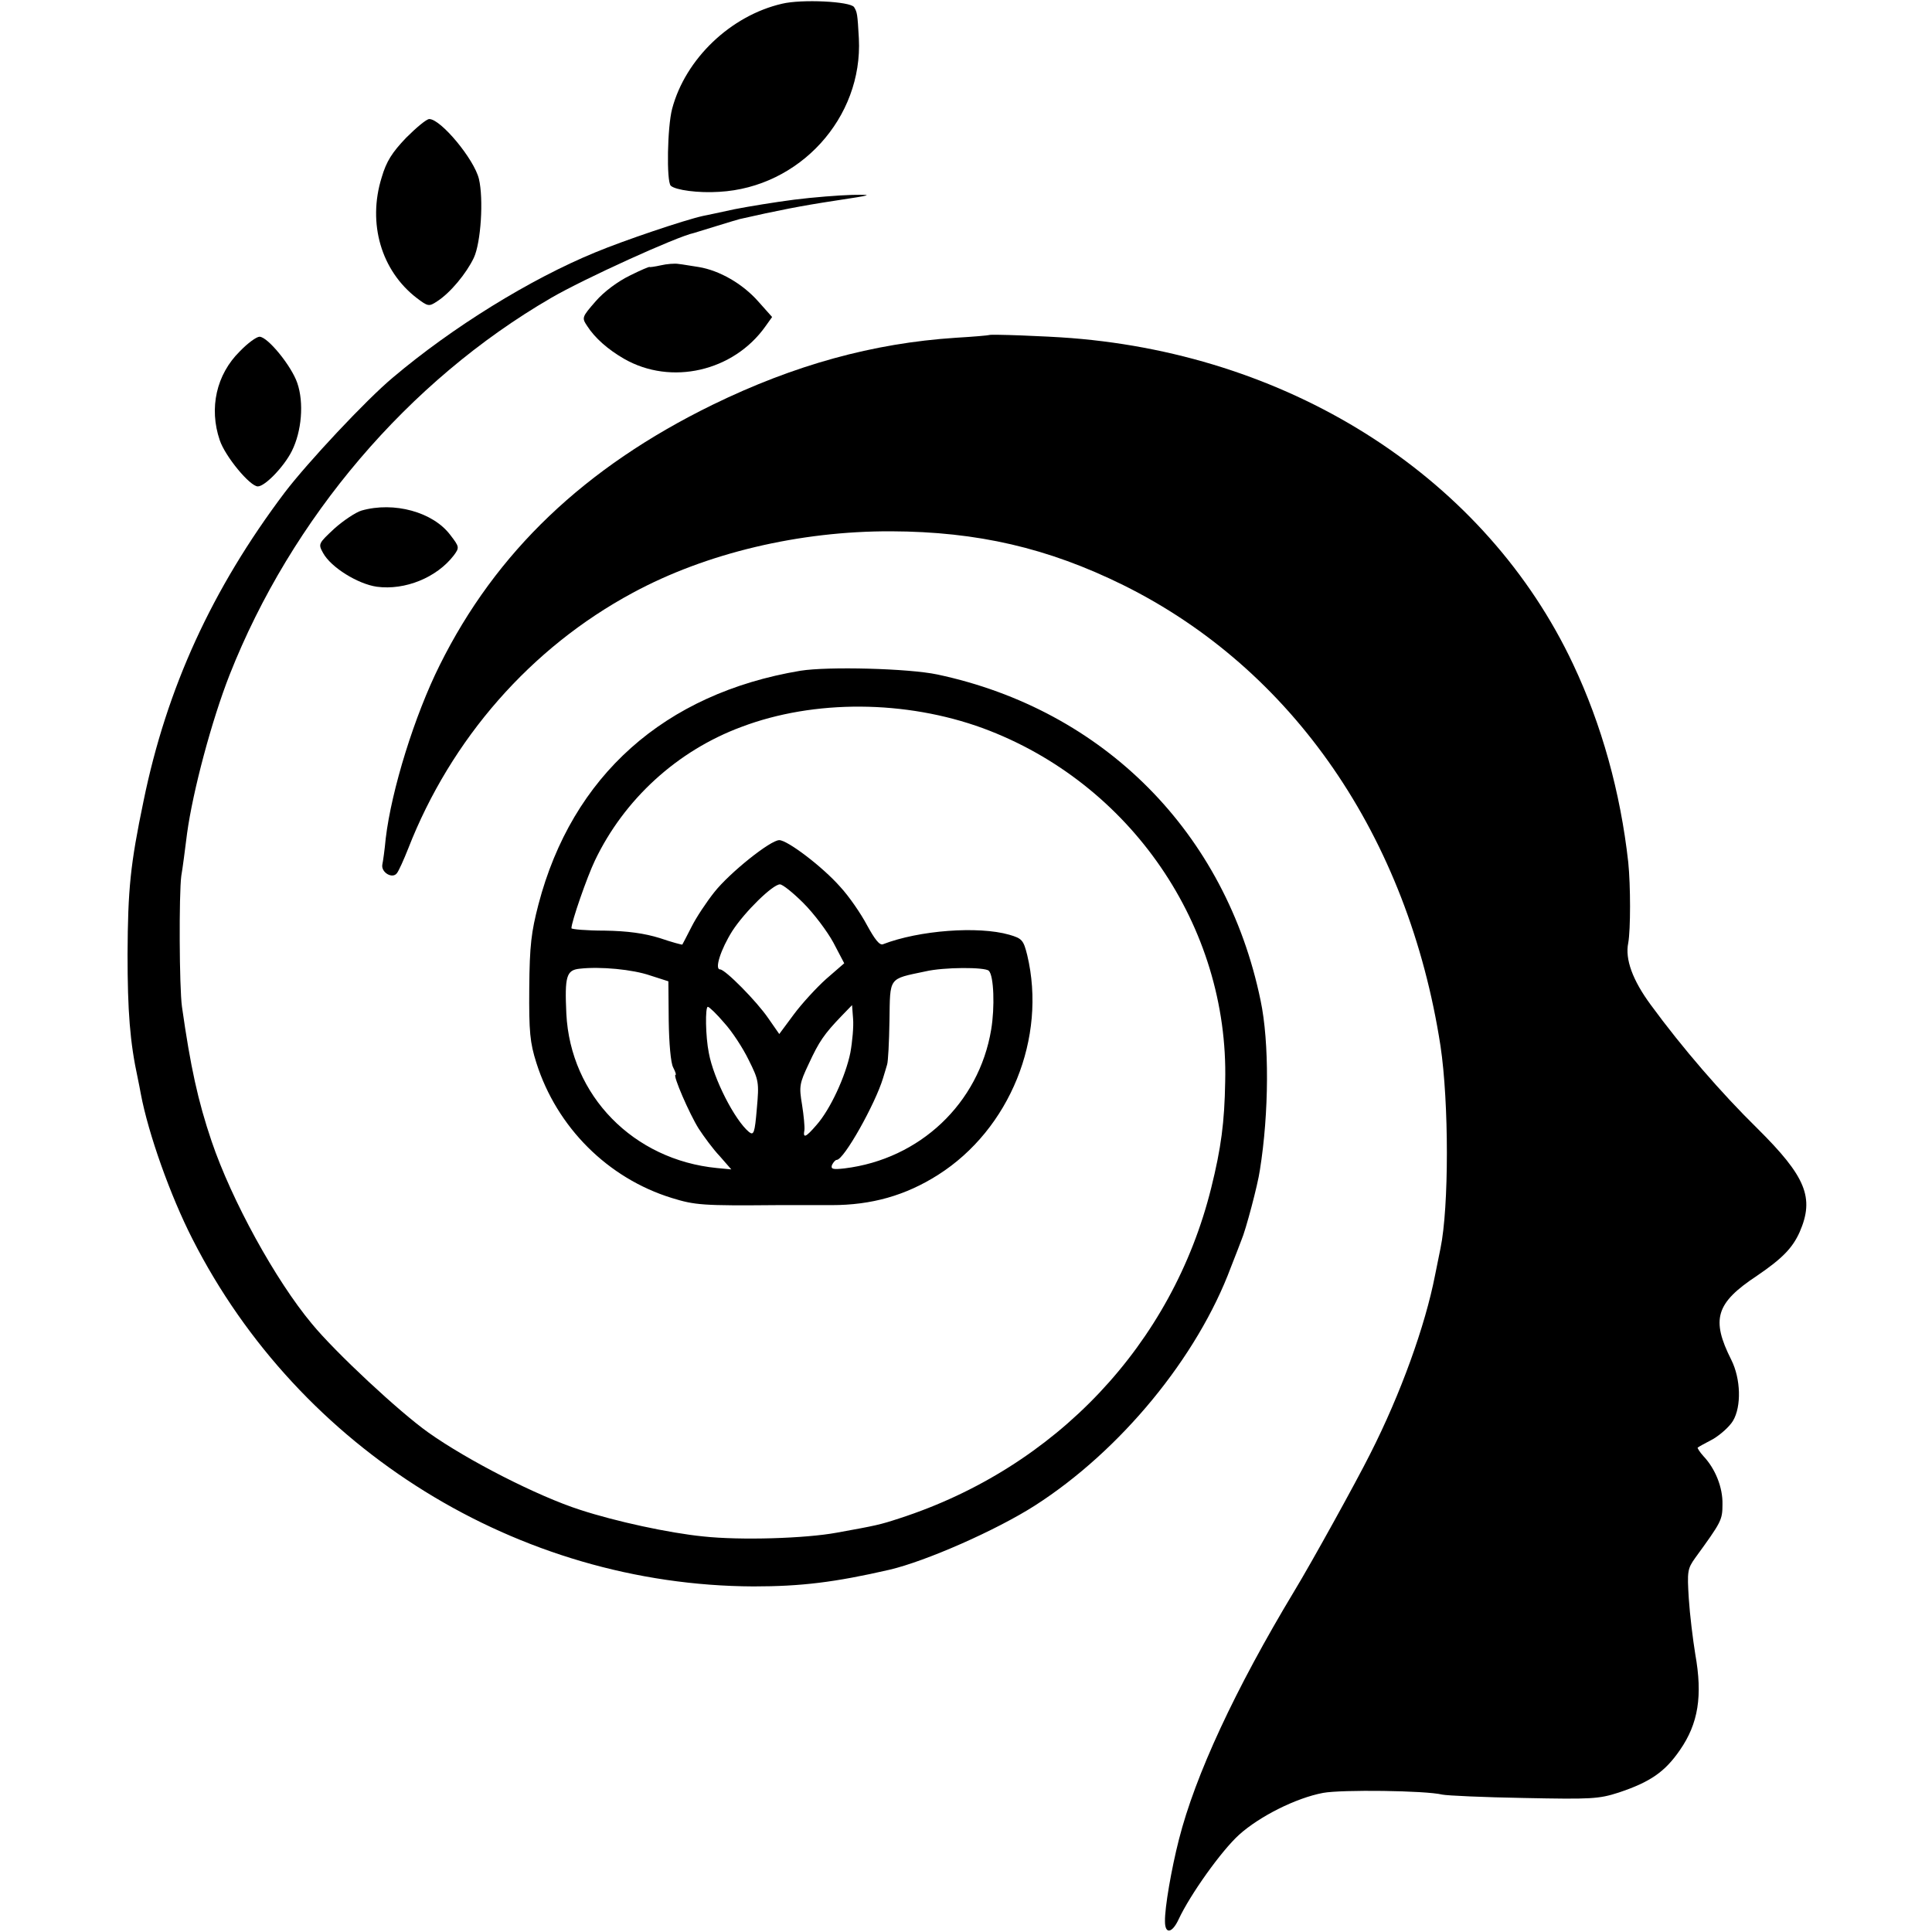
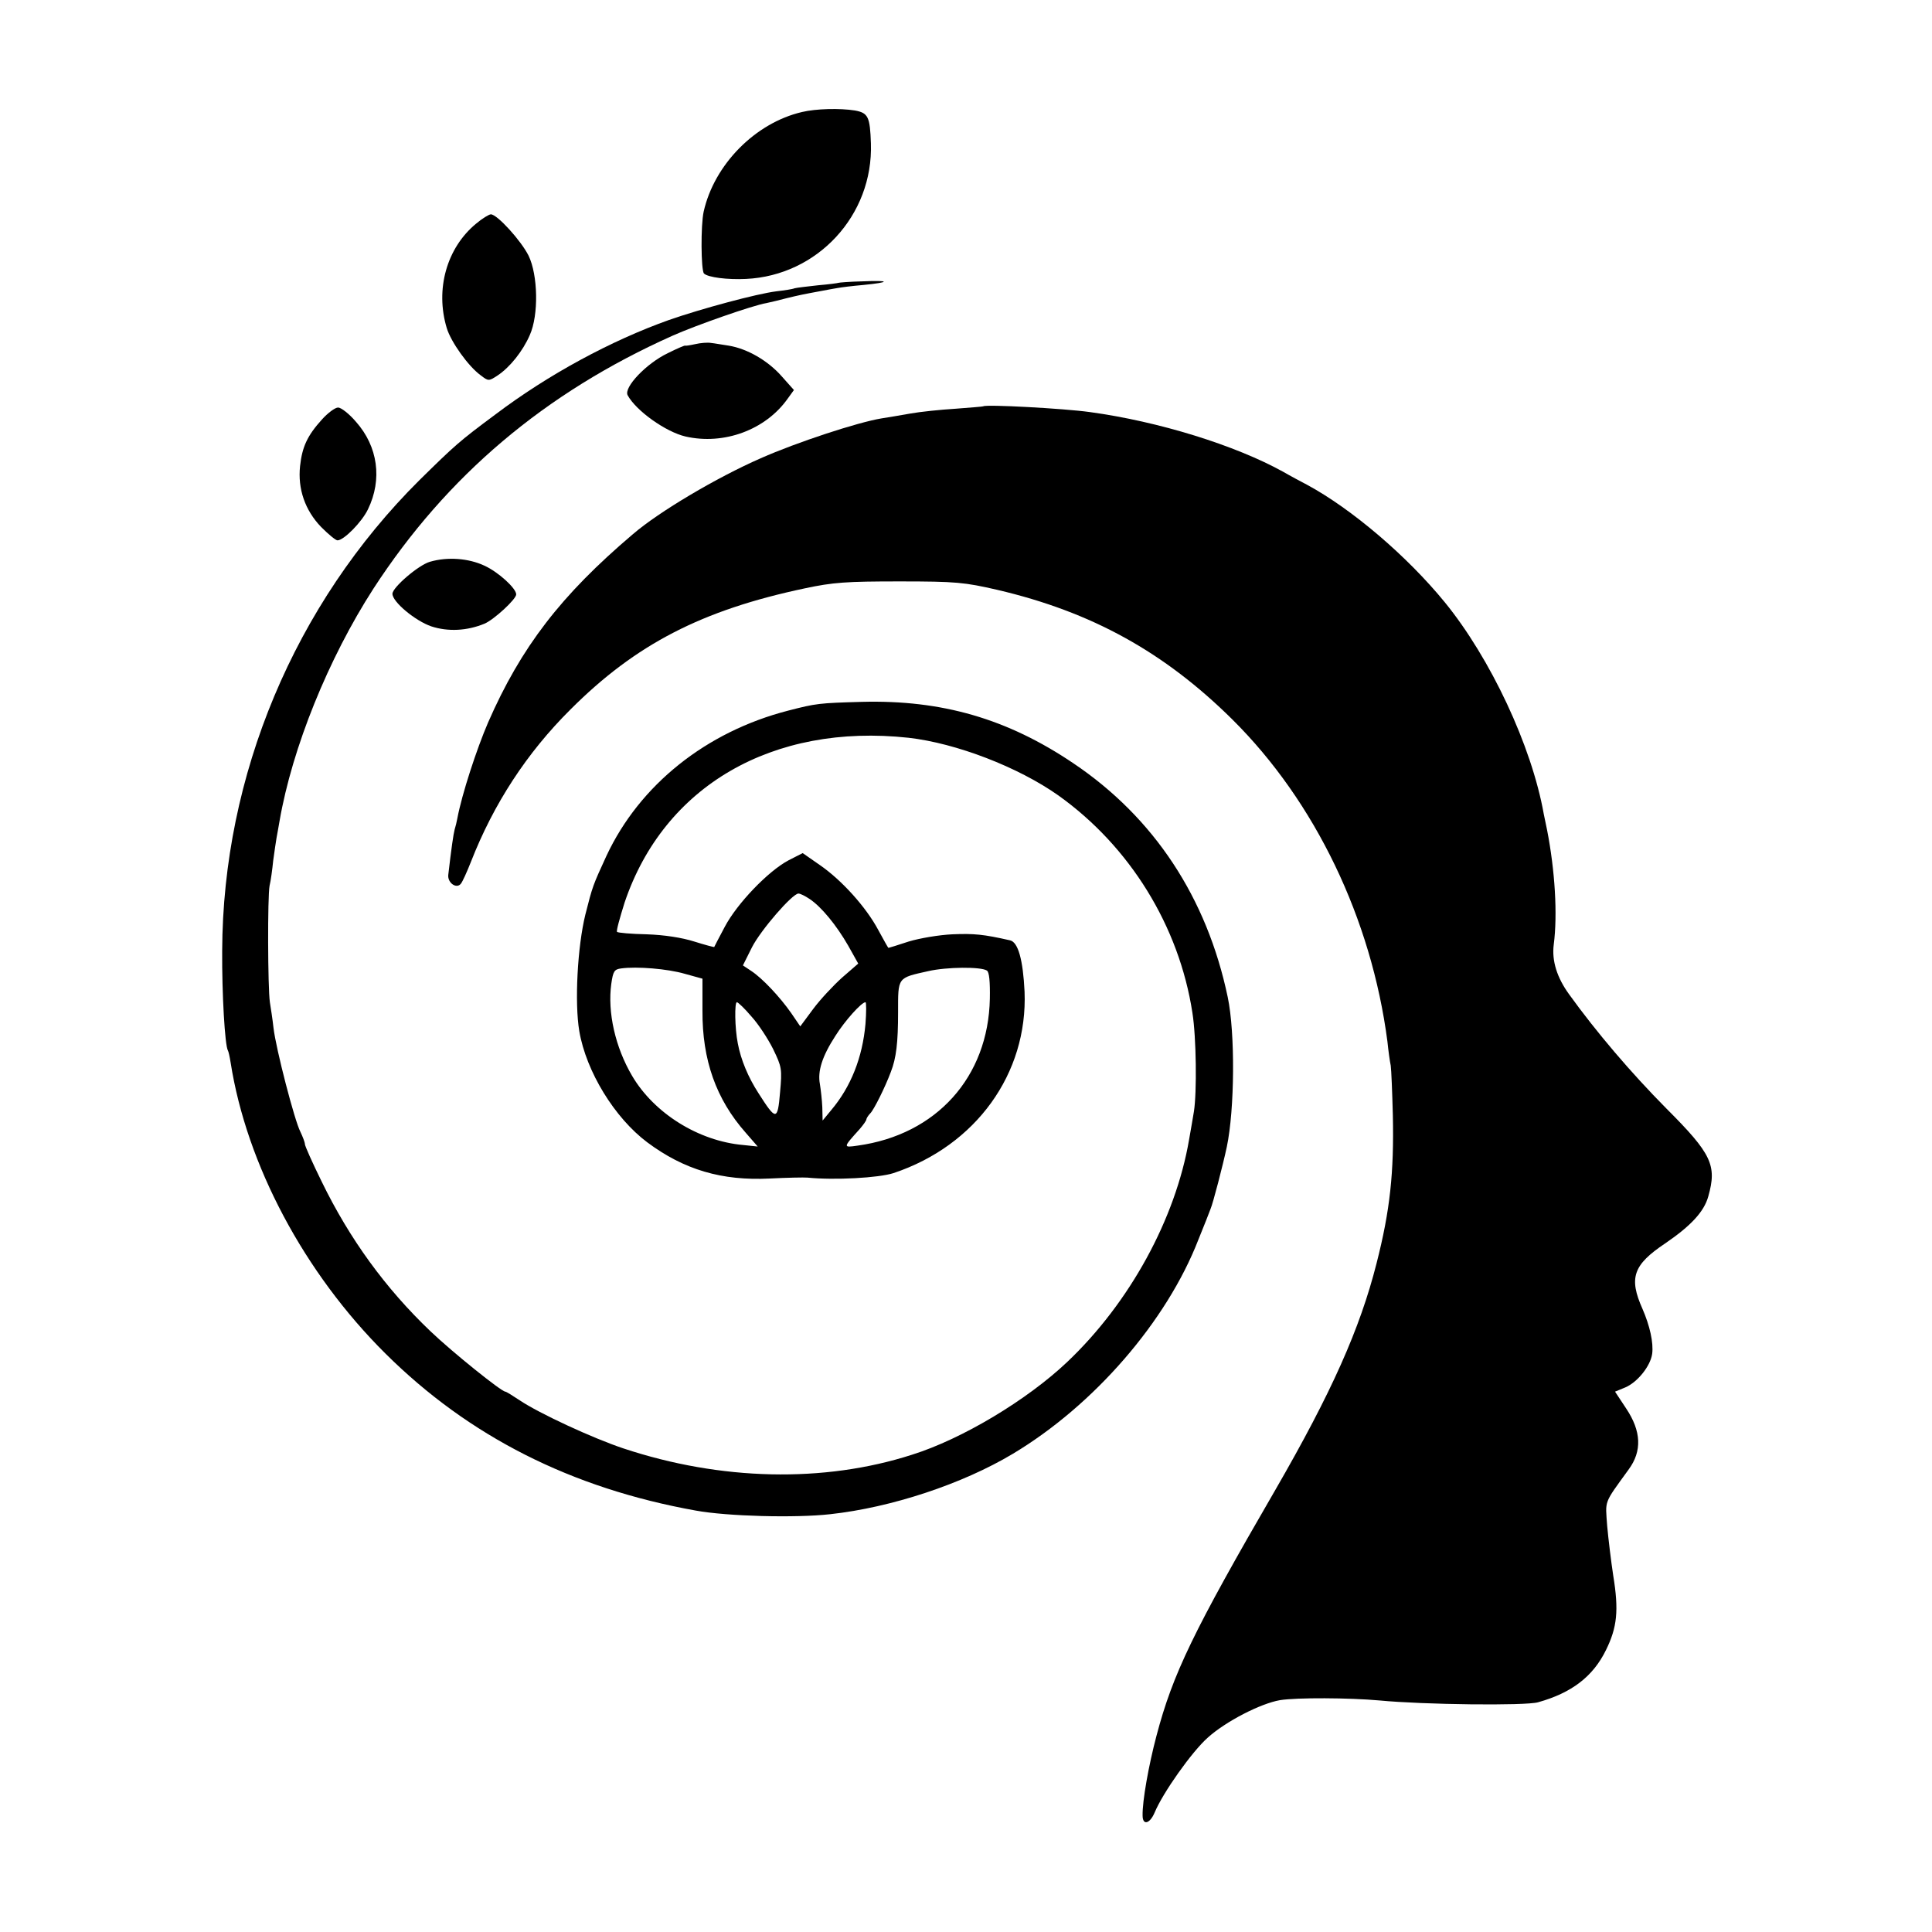
- <svg xmlns="http://www.w3.org/2000/svg" version="1.0" width="568pt" height="568pt" viewBox="0 0 568 568" preserveAspectRatio="xMidYMid meet">
-   <g transform="translate(0,568) scale(0.1,-0.1)" fill="#000000" stroke="none">
-     <path d="M2299 5669 c-151 -35 -284 -162 -323 -309 -14 -53 -17 -213 -4 -226 14 -13 82 -22 142 -18 237 13 423 218 411 451 -4 73 -5 77 -14 92 -11 17 -154 24 -212 10z" />
-     <path d="M1194 5275 c-41 -43 -58 -69 -72 -117 -42 -135 -1 -274 103 -354 33 -25 36 -26 60 -10 39 25 86 82 108 128 21 45 29 173 15 232 -14 58 -112 176 -146 176 -8 0 -38 -25 -68 -55z" />
-     <path d="M2335 5093 c-55 -7 -134 -20 -175 -28 -41 -9 -84 -18 -94 -20 -54 -12 -232 -72 -316 -107 -192 -79 -420 -220 -595 -368 -78 -65 -251 -250 -318 -338 -214 -284 -347 -575 -415 -907 -39 -187 -46 -259 -47 -450 0 -168 7 -259 30 -365 3 -14 7 -35 9 -46 22 -117 87 -300 152 -427 315 -620 958 -1018 1649 -1021 140 0 239 12 400 49 107 25 314 116 428 189 251 161 477 435 576 701 13 33 27 69 31 80 12 27 48 162 54 205 27 168 28 376 2 499 -102 493 -461 854 -950 958 -85 18 -322 24 -403 11 -400 -67 -671 -309 -770 -687 -21 -81 -26 -120 -27 -246 -1 -129 2 -160 21 -220 60 -189 210 -339 398 -397 68 -21 90 -23 310 -21 33 0 105 0 160 0 117 0 217 28 313 89 211 134 320 403 262 646 -11 44 -15 49 -53 60 -91 26 -265 13 -371 -28 -10 -4 -24 14 -47 56 -18 34 -53 85 -79 113 -52 59 -155 137 -179 137 -26 0 -146 -96 -191 -153 -23 -29 -53 -74 -67 -102 -14 -27 -26 -51 -27 -52 -1 -1 -31 7 -66 19 -45 14 -95 21 -162 22 -54 0 -98 4 -98 7 0 19 46 151 69 199 86 180 242 323 431 393 214 81 483 79 710 -4 433 -160 723 -582 712 -1039 -2 -120 -12 -195 -41 -312 -114 -460 -457 -823 -917 -972 -58 -19 -68 -21 -184 -42 -92 -17 -283 -23 -393 -11 -100 10 -257 44 -361 78 -125 40 -332 146 -446 227 -85 60 -274 236 -343 320 -107 128 -236 363 -295 537 -40 118 -62 219 -87 395 -8 57 -9 332 -2 385 4 22 11 78 17 125 17 124 72 331 125 466 182 461 525 864 945 1108 96 56 371 181 420 191 3 1 32 10 65 20 33 10 65 20 70 21 110 25 181 39 280 54 112 17 115 18 50 17 -38 -1 -115 -7 -170 -14z m27 -2068 c31 -31 70 -83 88 -116 l32 -61 -53 -46 c-29 -26 -72 -73 -95 -104 l-43 -58 -32 46 c-34 50 -127 144 -142 144 -17 0 2 59 36 113 37 57 119 137 140 137 8 0 39 -25 69 -55z m-450 -213 l53 -17 1 -116 c1 -67 6 -124 13 -137 6 -12 10 -22 7 -22 -9 0 41 -115 68 -158 15 -23 42 -60 62 -81 l34 -39 -42 4 c-246 24 -431 213 -443 454 -5 109 0 128 39 132 61 7 156 -2 208 -20z m995 14 c15 -14 18 -108 7 -173 -36 -217 -210 -381 -431 -408 -35 -4 -41 -2 -37 10 4 8 10 15 14 15 21 0 113 164 136 240 4 14 10 32 12 40 3 8 6 66 7 129 2 130 -4 122 105 145 55 13 176 13 187 2z m-778 -153 c23 -25 55 -74 72 -109 30 -60 31 -66 24 -144 -6 -71 -9 -79 -23 -68 -42 35 -104 156 -118 232 -10 49 -11 136 -3 136 4 0 26 -21 48 -47z m371 -88 c-14 -69 -59 -167 -100 -213 -31 -36 -40 -40 -35 -14 1 9 -2 43 -7 74 -9 54 -8 62 20 121 30 65 45 87 97 141 l30 31 3 -40 c2 -22 -2 -67 -8 -100z" />
-     <path d="M1943 4900 c-18 -4 -33 -6 -33 -5 0 2 -26 -9 -58 -25 -35 -17 -76 -47 -101 -76 -40 -46 -41 -48 -25 -72 23 -36 62 -70 109 -97 138 -79 321 -37 415 95 l20 28 -41 46 c-46 52 -114 91 -175 101 -21 3 -48 8 -59 9 -11 2 -35 0 -52 -4z" />
-     <path d="M2908 4695 c-2 -1 -46 -5 -98 -8 -244 -16 -475 -80 -715 -197 -376 -184 -637 -433 -802 -765 -74 -148 -142 -367 -159 -510 -3 -33 -8 -68 -10 -77 -4 -23 30 -43 43 -25 5 6 20 39 33 72 126 323 361 591 660 752 216 117 491 182 760 181 254 -1 461 -49 682 -158 499 -247 838 -740 933 -1355 25 -167 25 -474 0 -595 -3 -14 -10 -49 -16 -79 -29 -149 -101 -349 -191 -526 -40 -80 -172 -319 -223 -403 -174 -289 -291 -541 -339 -730 -22 -86 -42 -201 -41 -241 0 -38 21 -35 40 6 34 73 126 202 178 249 60 54 167 108 247 123 54 10 301 7 350 -5 14 -3 122 -8 240 -10 199 -4 220 -3 279 16 93 31 136 61 180 125 54 78 67 159 45 282 -7 43 -16 116 -19 163 -5 80 -4 88 19 120 77 106 80 111 80 158 1 49 -21 104 -56 141 -11 12 -18 24 -17 25 2 2 22 13 45 25 22 13 49 37 59 54 25 42 23 123 -5 179 -60 119 -46 167 75 247 75 51 105 82 126 129 44 101 18 163 -124 304 -107 105 -221 237 -314 364 -53 72 -76 134 -66 182 7 39 7 168 0 237 -23 206 -78 404 -162 582 -255 542 -817 907 -1475 959 -76 6 -239 12 -242 9z" />
-     <path d="M705 4647 c-69 -68 -91 -167 -59 -261 16 -48 89 -136 112 -136 21 0 77 58 100 104 29 58 36 142 16 200 -17 50 -87 136 -111 136 -9 0 -35 -19 -58 -43z" />
-     <path d="M1063 4179 c-17 -5 -53 -29 -80 -53 -47 -44 -48 -45 -33 -72 23 -42 102 -91 158 -99 83 -11 176 27 226 92 17 23 17 25 -10 60 -51 68 -166 99 -261 72z" />
+ <svg xmlns="http://www.w3.org/2000/svg" version="1.0" width="640pt" height="640pt" viewBox="0 0 640 640" preserveAspectRatio="xMidYMid meet">
+   <g transform="translate(0,640) scale(0.1,-0.1)" fill="#000000" stroke="none">
+     <path d="M2657 6029 c-155 -36 -291 -174 -326 -330 -10 -45 -9 -194 1 -205 13 -13 79 -21 139 -18 237 11 422 211 414 449 -3 88 -9 101 -53 109 -50 8 -129 6 -175 -5z" />
+     <path d="M1577 5659 c-97 -80 -136 -217 -97 -346 14 -46 71 -126 112 -156 26 -20 27 -20 56 -1 41 27 84 81 107 134 30 67 27 199 -4 263 -25 50 -104 137 -125 137 -6 0 -29 -14 -49 -31z" />
+     <path d="M2777 5463 c-2 -1 -32 -5 -67 -8 -36 -4 -71 -8 -78 -10 -7 -3 -34 -7 -60 -10 -65 -8 -250 -58 -356 -95 -191 -68 -399 -180 -575 -313 -120 -89 -134 -102 -251 -217 -414 -411 -652 -979 -654 -1560 -1 -142 9 -314 19 -330 2 -3 6 -21 9 -40 53 -338 244 -697 513 -964 276 -274 615 -446 1028 -520 104 -19 329 -25 445 -12 202 22 438 100 605 200 269 161 510 439 615 710 18 44 36 90 40 101 8 18 41 145 54 206 26 124 28 377 3 496 -69 329 -244 595 -512 775 -218 147 -435 210 -700 203 -142 -4 -151 -5 -244 -29 -272 -70 -492 -246 -602 -481 -45 -98 -46 -100 -70 -195 -26 -106 -36 -291 -20 -386 23 -134 117 -287 225 -368 122 -91 247 -128 406 -120 58 3 114 4 125 3 89 -9 236 -1 285 15 273 91 445 330 434 601 -5 104 -21 164 -48 170 -88 20 -120 23 -191 20 -44 -2 -109 -13 -145 -24 -36 -12 -66 -21 -67 -21 -1 0 -16 27 -34 60 -40 75 -121 165 -194 215 l-56 39 -47 -24 c-68 -36 -171 -144 -211 -220 -19 -36 -35 -66 -35 -67 -1 -1 -31 7 -66 18 -41 13 -99 22 -158 24 -51 1 -95 5 -98 8 -3 3 9 46 25 97 130 386 490 595 941 546 158 -18 363 -97 496 -191 237 -169 400 -433 444 -720 13 -81 15 -264 5 -327 -3 -18 -10 -60 -16 -93 -45 -263 -197 -541 -404 -737 -133 -126 -348 -255 -514 -307 -292 -94 -634 -86 -956 21 -102 34 -279 116 -343 159 -24 16 -45 29 -48 29 -13 0 -177 132 -248 200 -149 142 -268 306 -360 495 -31 63 -56 119 -56 125 0 6 -7 24 -15 41 -19 36 -81 275 -89 344 -3 28 -9 66 -12 85 -7 48 -8 349 -1 386 4 16 9 53 12 83 4 30 9 63 11 75 2 12 7 37 10 56 42 243 162 539 311 770 243 374 568 649 991 838 76 34 267 101 311 108 14 3 44 10 66 16 41 10 55 13 115 24 19 4 44 8 55 10 11 2 49 7 85 10 91 9 90 16 -3 12 -43 -1 -79 -4 -80 -5z m-95 -2041 c39 -26 89 -87 128 -155 l33 -59 -53 -46 c-29 -26 -73 -73 -96 -104 l-43 -58 -30 44 c-37 53 -96 116 -133 140 l-27 18 30 60 c29 57 134 178 154 178 6 0 22 -8 37 -18z m-413 -248 l58 -16 0 -106 c-1 -163 45 -293 143 -404 l40 -46 -48 5 c-148 13 -295 105 -368 229 -56 95 -82 211 -69 305 6 42 10 48 33 51 51 7 153 -1 211 -18z m1000 11 c8 -4 11 -37 10 -93 -5 -260 -177 -451 -438 -487 -49 -7 -49 -7 7 55 12 14 22 28 22 32 0 3 6 13 13 20 12 12 49 86 68 137 18 46 24 97 24 198 0 117 -3 113 100 136 61 14 174 15 194 2z m-780 -152 c23 -25 55 -74 72 -108 29 -60 30 -66 23 -144 -8 -94 -13 -94 -71 -3 -35 54 -59 112 -69 166 -10 50 -11 136 -3 136 4 0 26 -21 48 -47z m378 -25 c-10 -111 -48 -208 -114 -286 l-28 -34 -1 44 c-1 24 -5 58 -8 77 -8 42 7 91 51 159 32 51 87 112 100 112 3 0 3 -33 0 -72z" />
+     <path d="M2303 5260 c-18 -4 -33 -6 -33 -5 0 2 -26 -9 -58 -25 -71 -34 -146 -113 -133 -139 28 -52 127 -122 192 -137 127 -29 265 22 338 125 l21 29 -41 46 c-46 52 -114 91 -175 101 -21 3 -48 8 -59 9 -11 2 -35 0 -52 -4z" />
+     <path d="M3257 5054 c-1 -1 -42 -4 -92 -8 -49 -3 -117 -10 -150 -16 -33 -6 -76 -13 -95 -16 -79 -13 -280 -79 -400 -132 -146 -64 -337 -177 -424 -252 -238 -202 -370 -374 -479 -623 -38 -88 -87 -238 -102 -318 -2 -11 -6 -28 -9 -37 -4 -15 -11 -63 -21 -150 -3 -27 28 -48 42 -29 5 6 20 39 33 72 75 192 185 361 330 505 216 216 435 329 776 401 94 20 137 23 314 23 188 0 215 -3 324 -28 312 -73 553 -206 779 -430 274 -272 460 -660 513 -1066 3 -30 8 -66 11 -80 2 -14 5 -88 7 -165 4 -189 -9 -314 -54 -490 -55 -217 -149 -428 -335 -750 -272 -469 -340 -610 -394 -815 -26 -98 -47 -216 -46 -264 0 -34 24 -28 40 10 27 65 123 201 176 248 60 54 175 113 239 124 56 9 230 8 330 -1 145 -14 483 -18 525 -6 111 31 182 85 225 173 37 75 43 131 24 247 -7 46 -16 120 -20 164 -6 87 -13 71 71 187 45 61 42 127 -8 202 l-37 56 34 14 c40 17 83 70 89 111 5 37 -8 94 -32 149 -46 103 -31 146 75 217 85 58 129 105 143 156 29 103 11 141 -139 291 -116 117 -232 253 -322 378 -40 55 -58 111 -51 165 13 100 4 246 -22 379 -3 14 -8 38 -11 53 -40 226 -177 517 -328 702 -125 153 -308 309 -456 389 -19 10 -55 29 -79 43 -159 88 -413 167 -641 198 -86 12 -345 26 -353 19z" />
+     <path d="M1067 5011 c-49 -54 -66 -91 -73 -155 -8 -75 16 -146 70 -202 24 -24 48 -44 54 -44 21 0 81 61 101 103 48 99 33 208 -40 290 -22 26 -49 47 -59 47 -10 0 -34 -18 -53 -39z" />
+     <path d="M1424 4539 c-38 -11 -124 -85 -124 -106 0 -27 76 -90 129 -108 55 -18 118 -15 176 9 31 13 105 81 105 97 0 20 -59 74 -105 95 -53 25 -123 30 -181 13z" />
  </g>
</svg>
